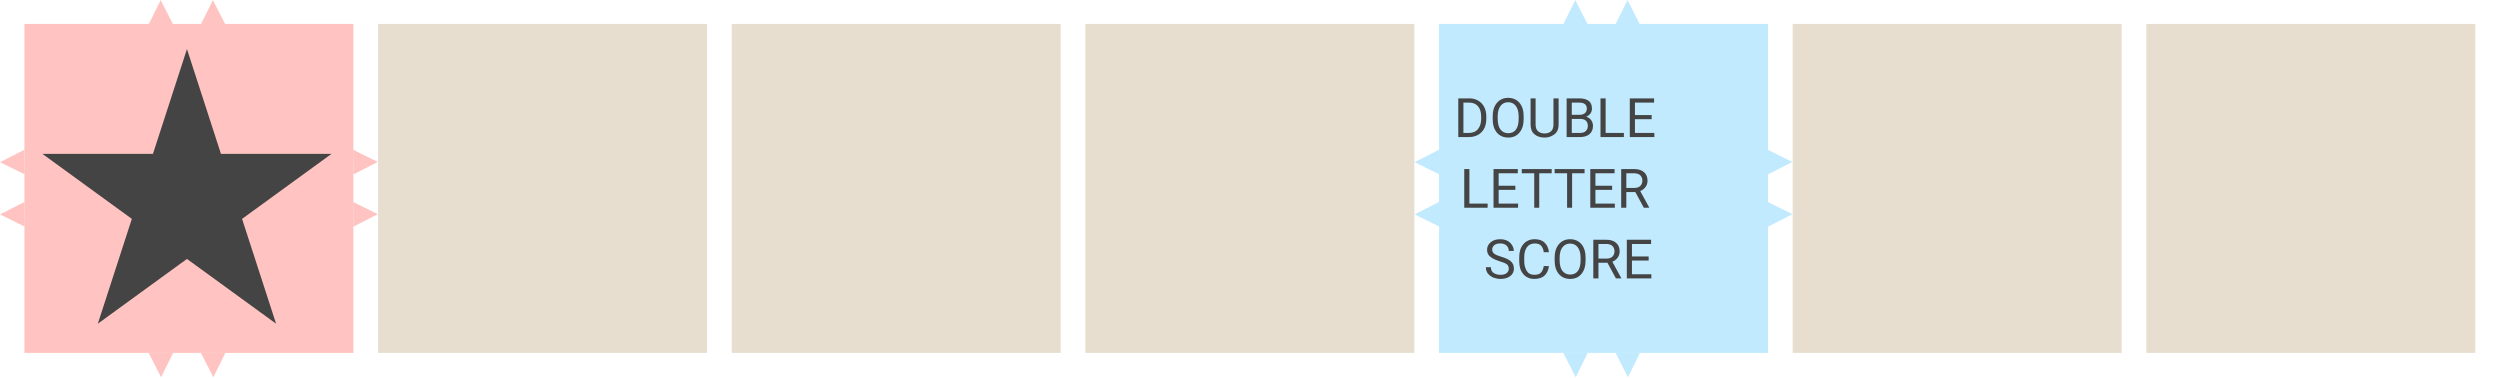
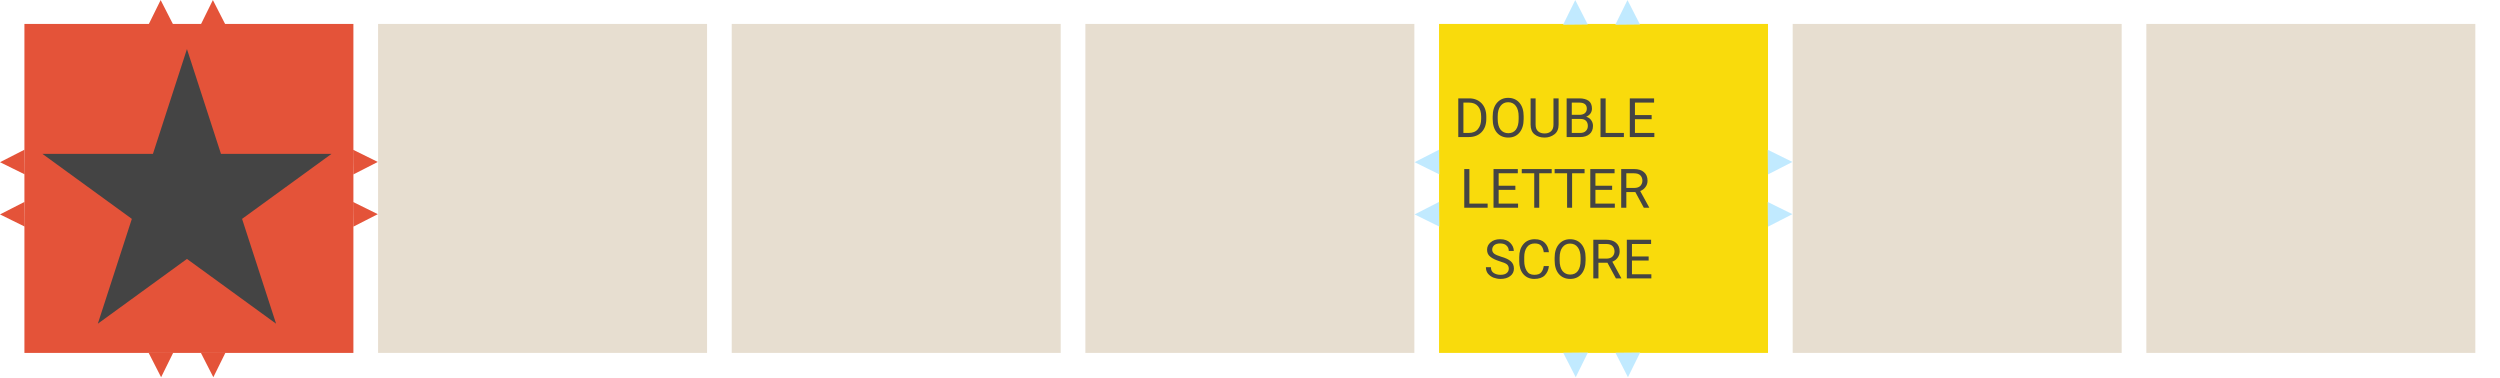
<svg width="303.97mm" height="45.862mm" version="1.1" viewBox="0 0 303.968 45.862">
  <g transform="translate(2.9682 -254.09)">
    <rect x="43" y="257" width="40" height="40" fill="#e7ded0" />
-     <rect y="257" width="40" height="40" fill="#ffc4c1" />
+     <rect y="257" width="40" height="40" fill="#e45339" />
    <rect x="86" y="257" width="40" height="40" fill="#e7ded0" />
    <rect x="129" y="257" width="40" height="40" fill="#e7ded0" />
-     <rect x="172" y="257" width="40" height="40" fill="#c1eaff" />
+     <rect x="172" y="257" width="40" height="40" fill="#f9db0c" />
    <rect x="215" y="257" width="40" height="40" fill="#e7ded0" />
    <rect x="258" y="257" width="40" height="40" fill="#e7ded0" />
    <path d="m8.924 293.45 10.838-33.394 10.838 33.394l-28.414-20.652h35.152" fill="#444" stroke-width=".146" />
-     <g fill="#ffc4c1">
+     <g fill="#e45339">
      <path d="m39.967 278.65 0.013 1.5 0.013 1.5 1.487-0.76 1.487-0.76-1.5-0.74z" />
      <path d="m39.967 272.3 0.013 1.5 0.013 1.5 1.487-0.76 1.487-0.76-1.5-0.74z" />
      <g transform="rotate(90 19.88 276.87)">
        <path d="m39.967 278.65 0.013 1.5 0.013 1.5 1.487-0.76 1.487-0.76-1.5-0.74z" />
        <path d="m39.967 272.3 0.013 1.5 0.013 1.5 1.487-0.76 1.487-0.76-1.5-0.74z" />
      </g>
      <g transform="rotate(180 19.999 276.97)">
        <path d="m39.967 278.65 0.013 1.5 0.013 1.5 1.487-0.76 1.487-0.76-1.5-0.74z" />
        <path d="m39.967 272.3 0.013 1.5 0.013 1.5 1.487-0.76 1.487-0.76-1.5-0.74z" />
      </g>
      <g transform="rotate(-90 19.924 277.14)">
        <path d="m39.967 278.65 0.013 1.5 0.013 1.5 1.487-0.76 1.487-0.76-1.5-0.74z" />
        <path d="m39.967 272.3 0.013 1.5 0.013 1.5 1.487-0.76 1.487-0.76-1.5-0.74z" />
      </g>
    </g>
    <g transform="translate(172)" fill="#c1eaff">
      <path d="m39.967 278.65 0.013 1.5 0.013 1.5 1.487-0.76 1.487-0.76-1.5-0.74z" />
      <path d="m39.967 272.3 0.013 1.5 0.013 1.5 1.487-0.76 1.487-0.76-1.5-0.74z" />
      <g transform="rotate(90 19.88 276.87)">
        <path d="m39.967 278.65 0.013 1.5 0.013 1.5 1.487-0.76 1.487-0.76-1.5-0.74z" />
        <path d="m39.967 272.3 0.013 1.5 0.013 1.5 1.487-0.76 1.487-0.76-1.5-0.74z" />
      </g>
      <g transform="rotate(180 19.999 276.97)">
        <path d="m39.967 278.65 0.013 1.5 0.013 1.5 1.487-0.76 1.487-0.76-1.5-0.74z" />
        <path d="m39.967 272.3 0.013 1.5 0.013 1.5 1.487-0.76 1.487-0.76-1.5-0.74z" />
      </g>
      <g transform="rotate(-90 19.924 277.14)">
        <path d="m39.967 278.65 0.013 1.5 0.013 1.5 1.487-0.76 1.487-0.76-1.5-0.74z" />
        <path d="m39.967 272.3 0.013 1.5 0.013 1.5 1.487-0.76 1.487-0.76-1.5-0.74z" />
      </g>
    </g>
    <text x="191.838" y="270.756" fill="#444444" font-family="Roboto" font-size="6.611px" letter-spacing="0px" stroke-width=".17" text-anchor="middle" word-spacing="0px" xml:space="preserve">
      <tspan x="191.838" y="270.756">DOUBLE</tspan>
      <tspan x="191.838" y="279.35">LETTER</tspan>
      <tspan x="191.838" y="287.944">SCORE</tspan>
    </text>
  </g>
</svg>
